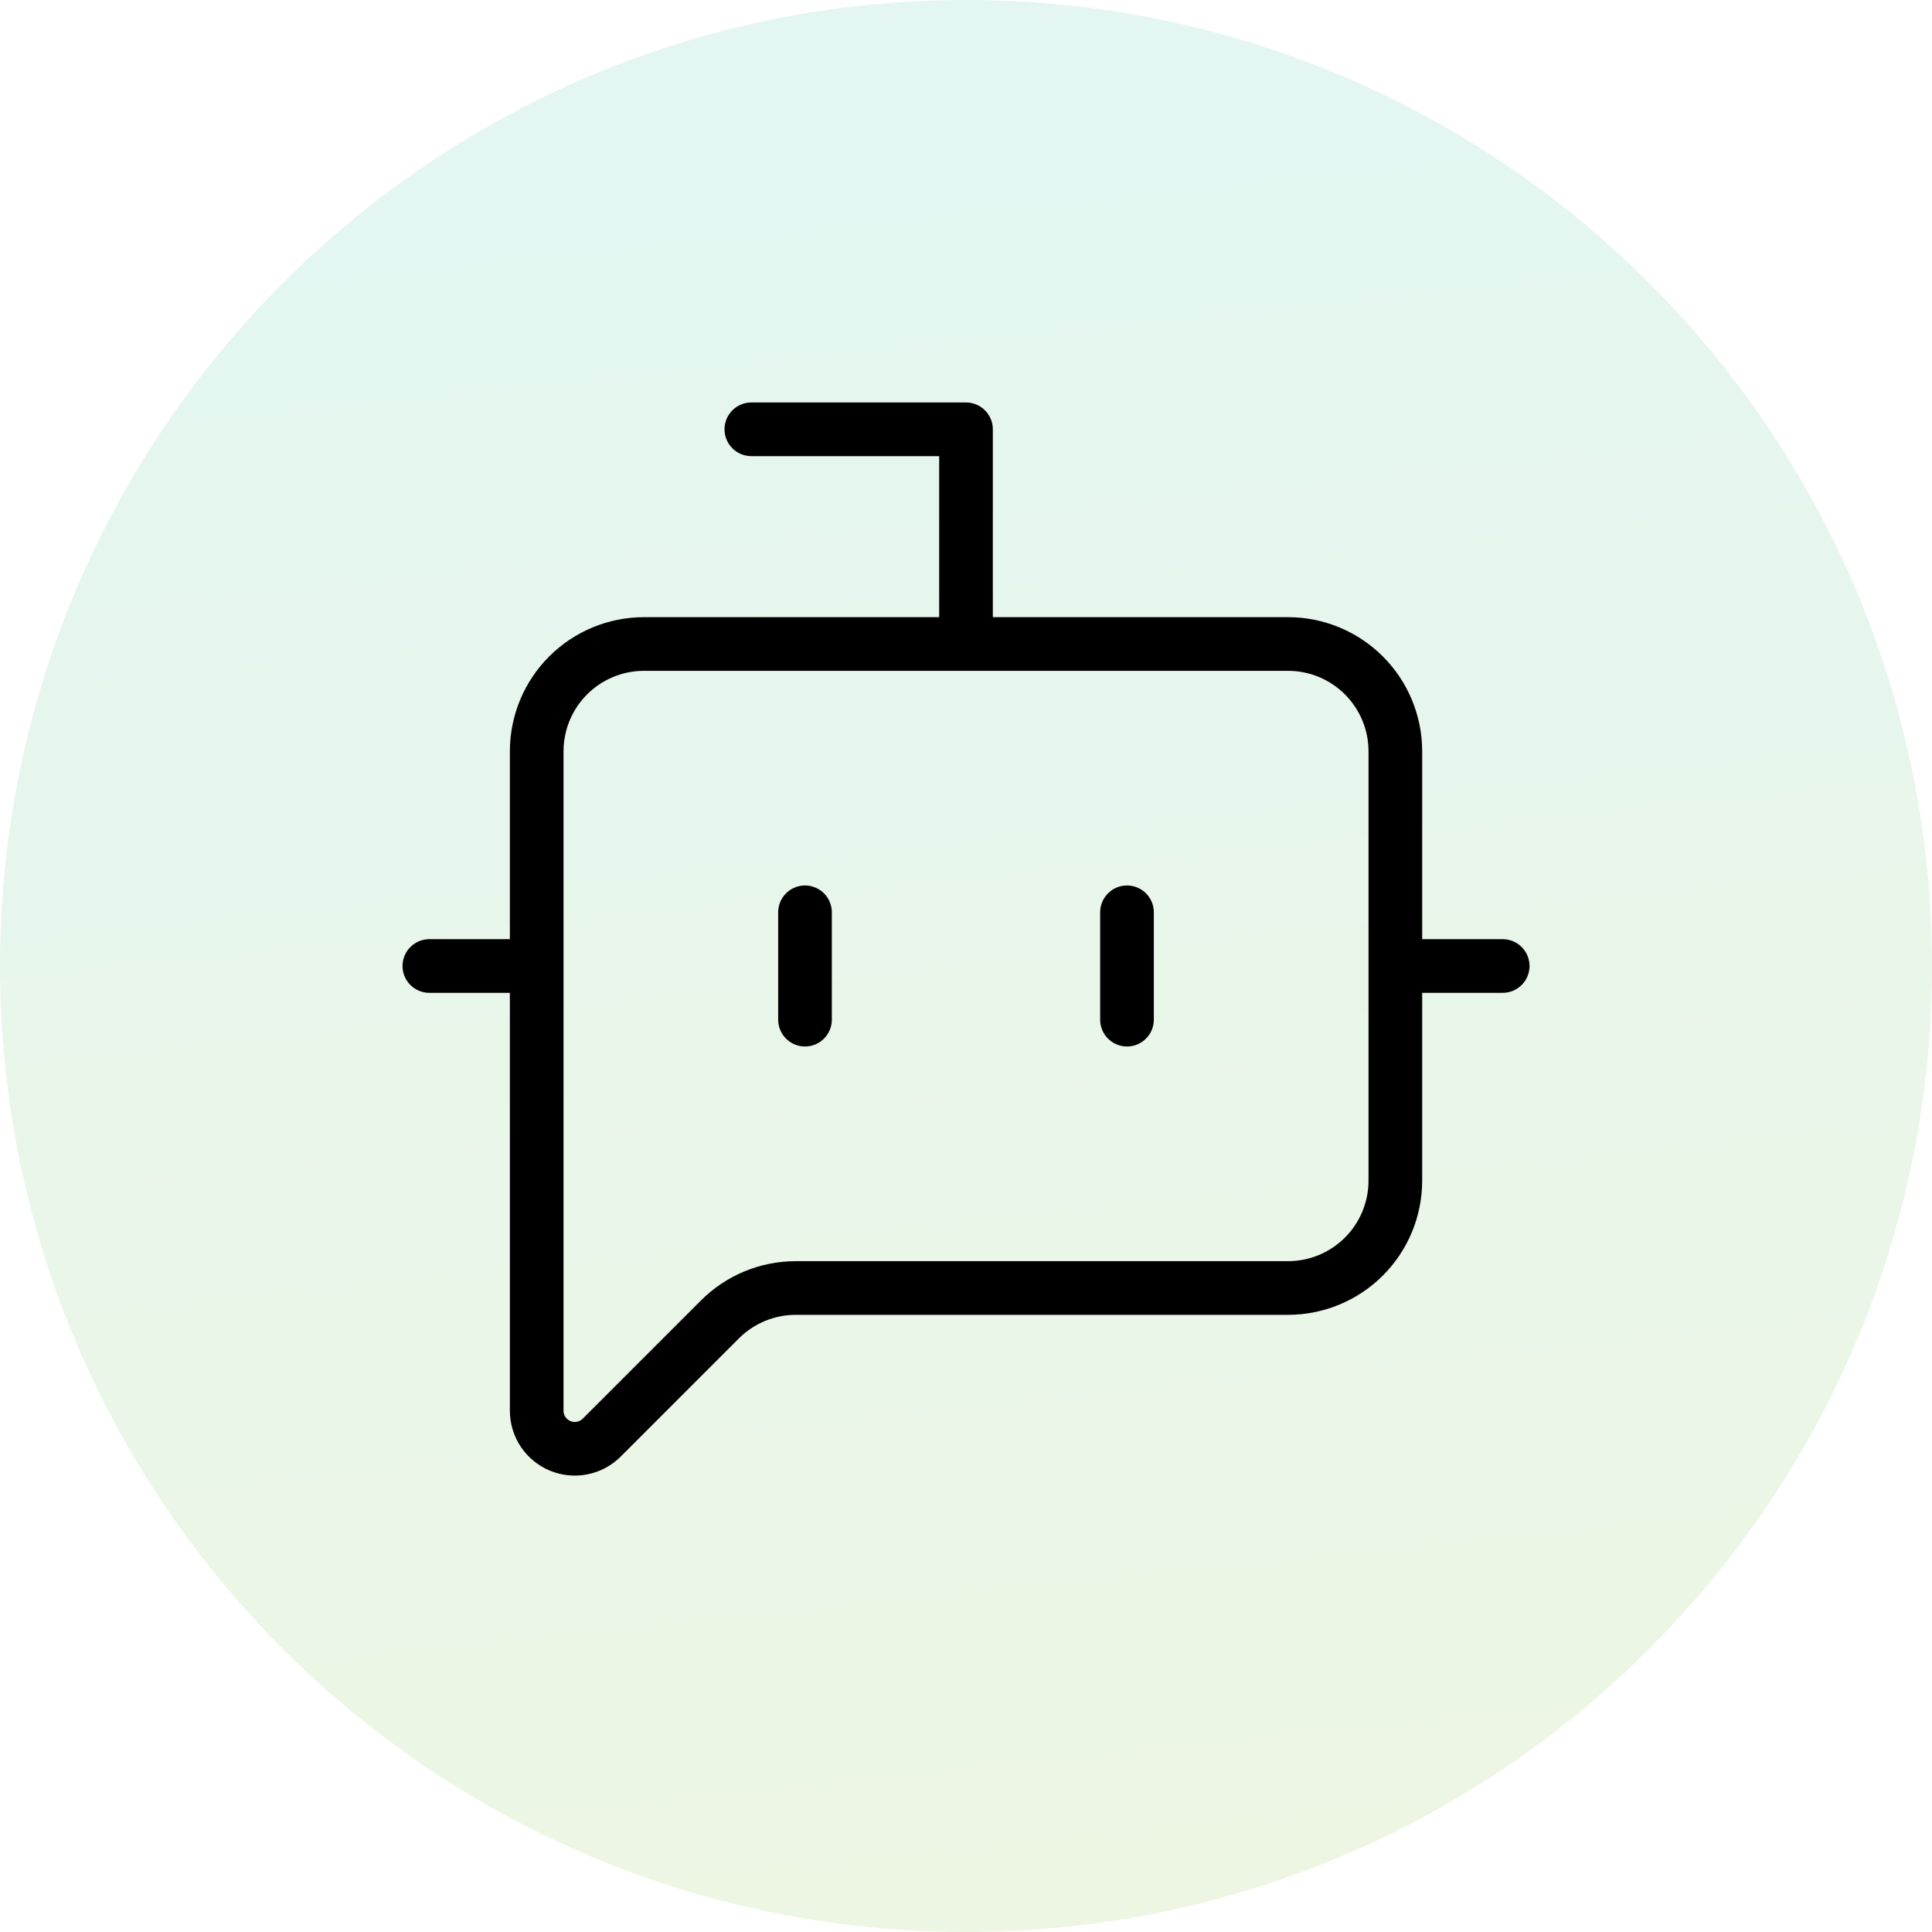
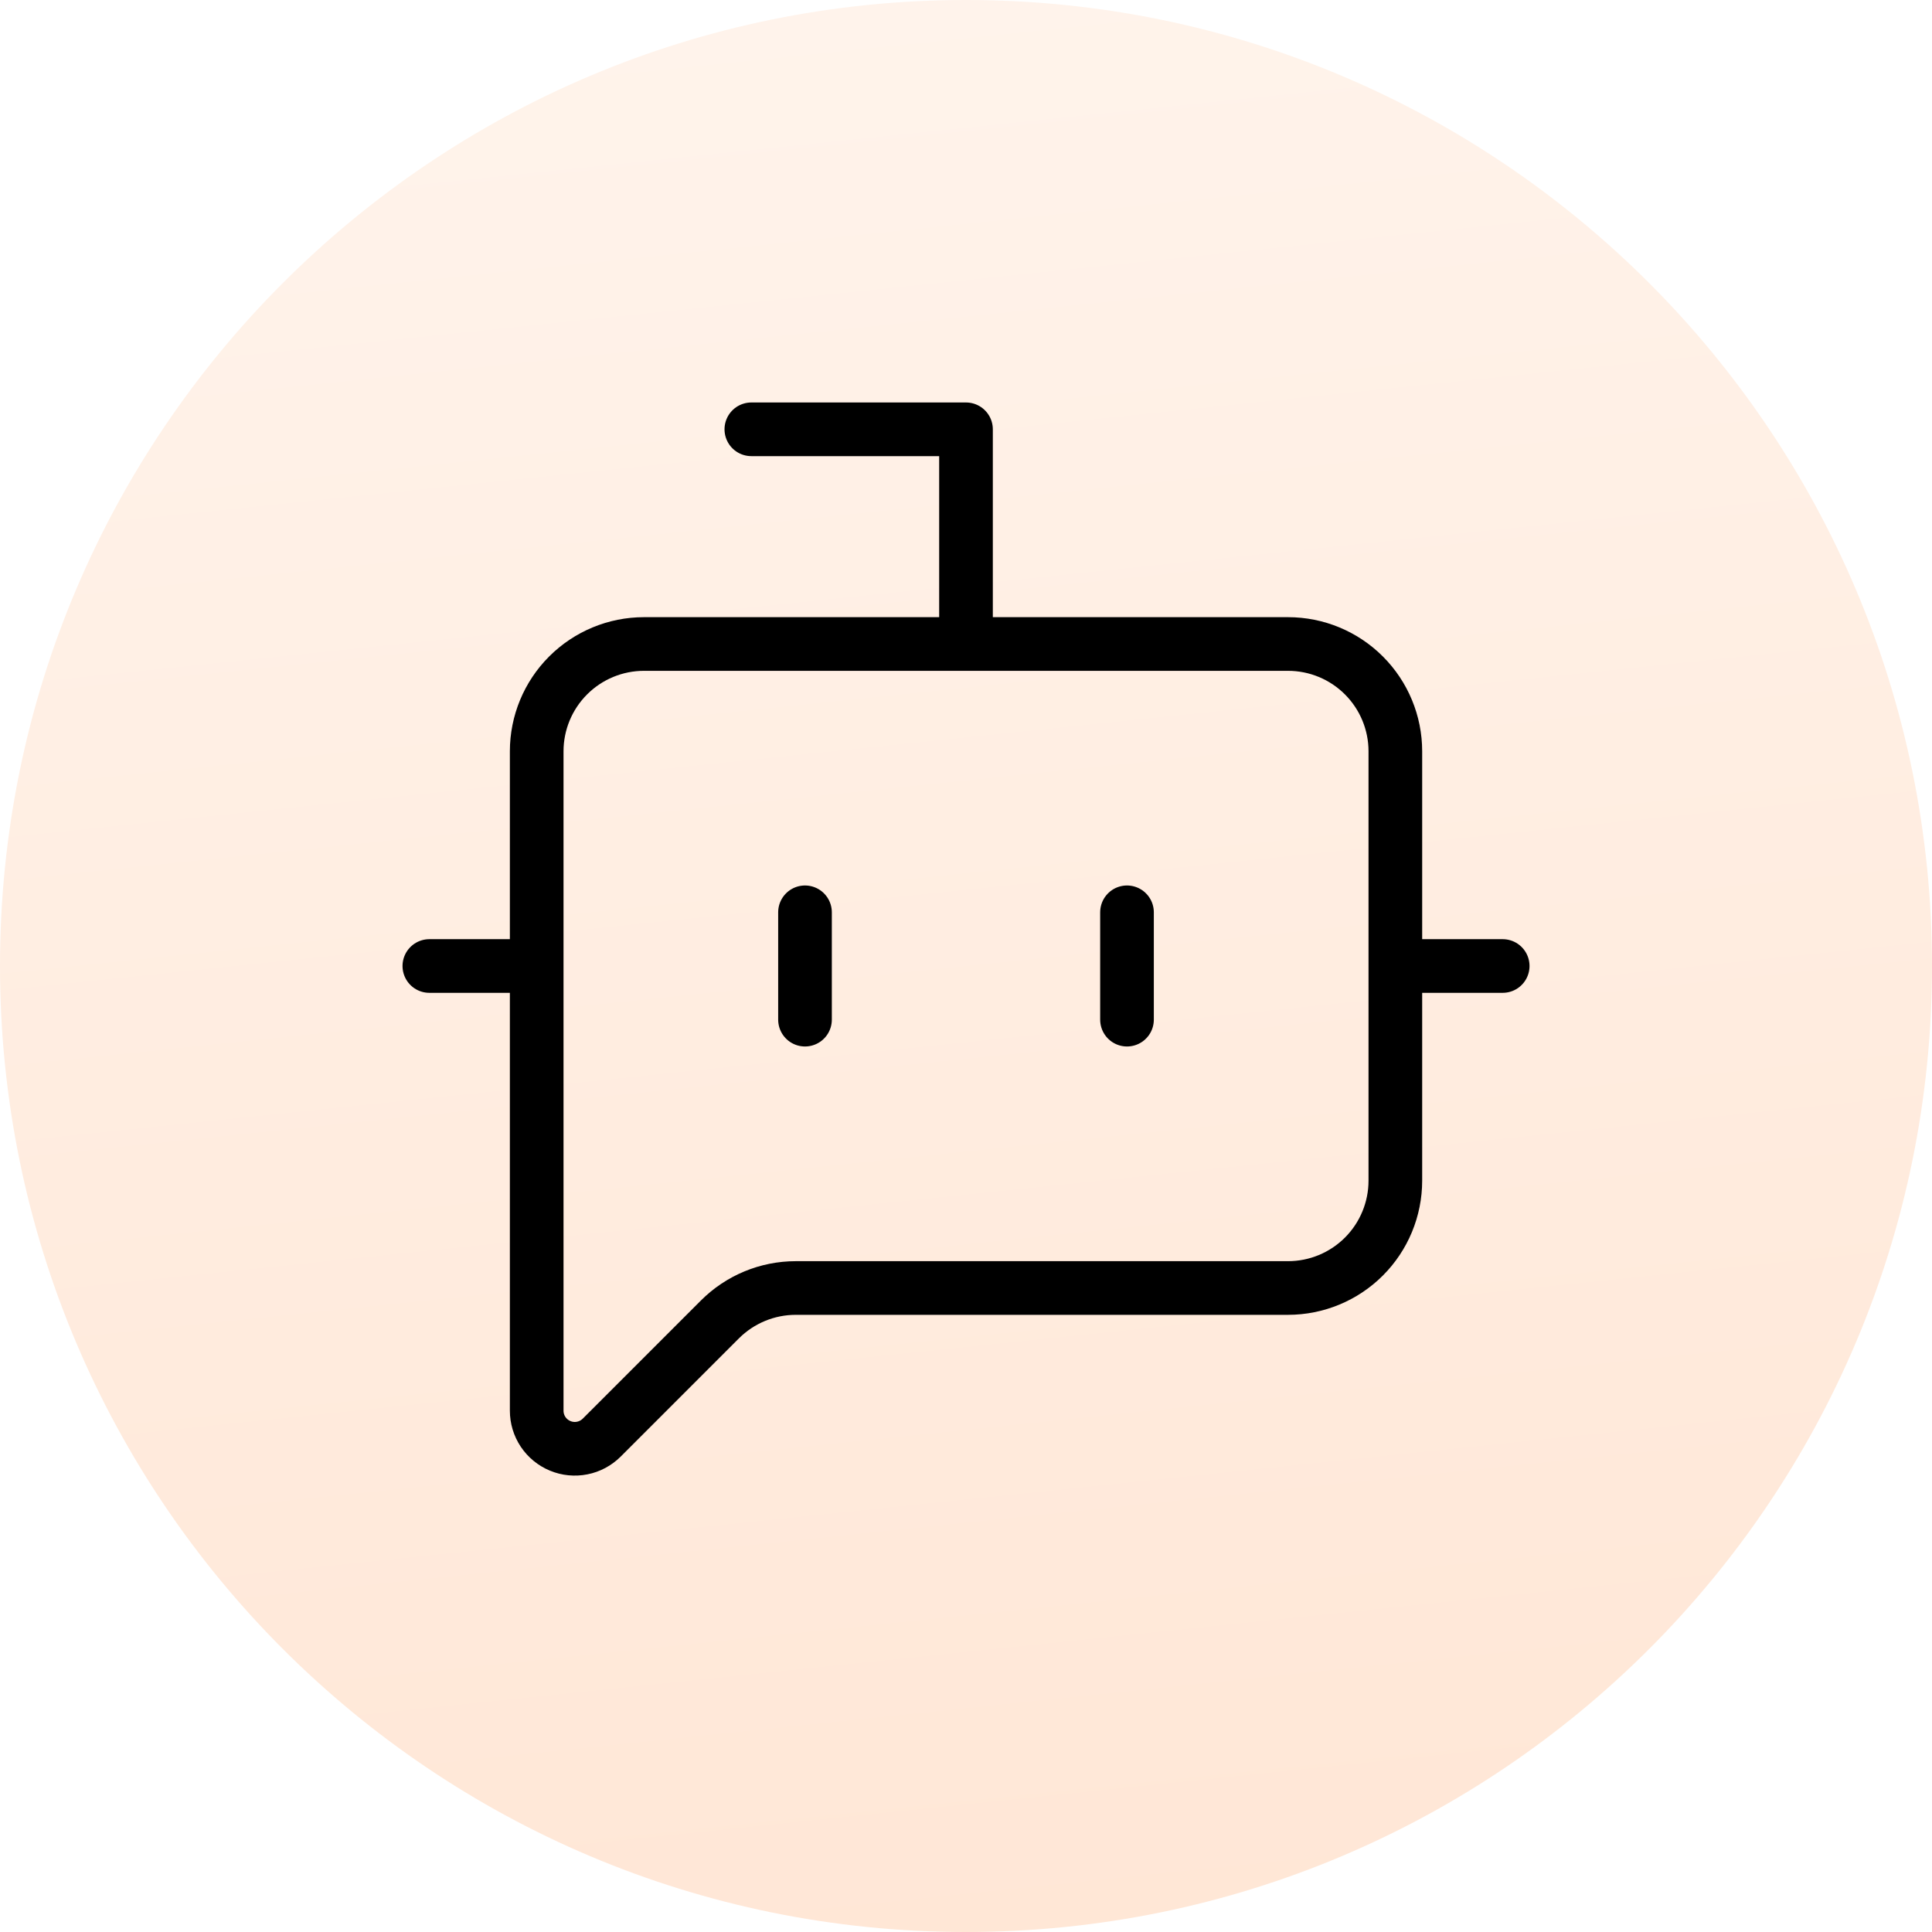
<svg xmlns="http://www.w3.org/2000/svg" width="48" height="48" viewBox="0 0 48 48" fill="none">
  <rect width="48" height="48" rx="24" fill="url(#paint0_linear_7083_79620)" />
  <path d="M24 16V10.666H18.667M28 22.666V25.333M10.667 24H13.334M34.667 24H37.334M20 22.666V25.333M34.667 29.333C34.667 30.04 34.386 30.719 33.886 31.219C33.386 31.719 32.708 32 32 32H19.771C19.064 32 18.386 32.281 17.886 32.781L14.95 35.717C14.817 35.849 14.649 35.94 14.465 35.976C14.281 36.013 14.091 35.994 13.918 35.922C13.745 35.851 13.597 35.729 13.493 35.574C13.389 35.418 13.334 35.235 13.334 35.048V18.666C13.334 17.959 13.615 17.281 14.115 16.781C14.615 16.281 15.293 16 16 16H32C32.708 16 33.386 16.281 33.886 16.781C34.386 17.281 34.667 17.959 34.667 18.666V29.333Z" stroke="black" stroke-width="1.333" stroke-linecap="round" stroke-linejoin="round" />
  <defs>
    <linearGradient id="paint0_linear_7083_79620" x1="0" y1="0" x2="5.463" y2="52.432" gradientUnits="userSpaceOnUse">
-       <stop stop-color="#E2F6F3" />
-       <stop offset="1" stop-color="#EEF6E2" />
+       <stop stop-color="#fff4ec" />
+       <stop offset="1" stop-color="#ffe6d5" />
    </linearGradient>
  </defs>
</svg>
